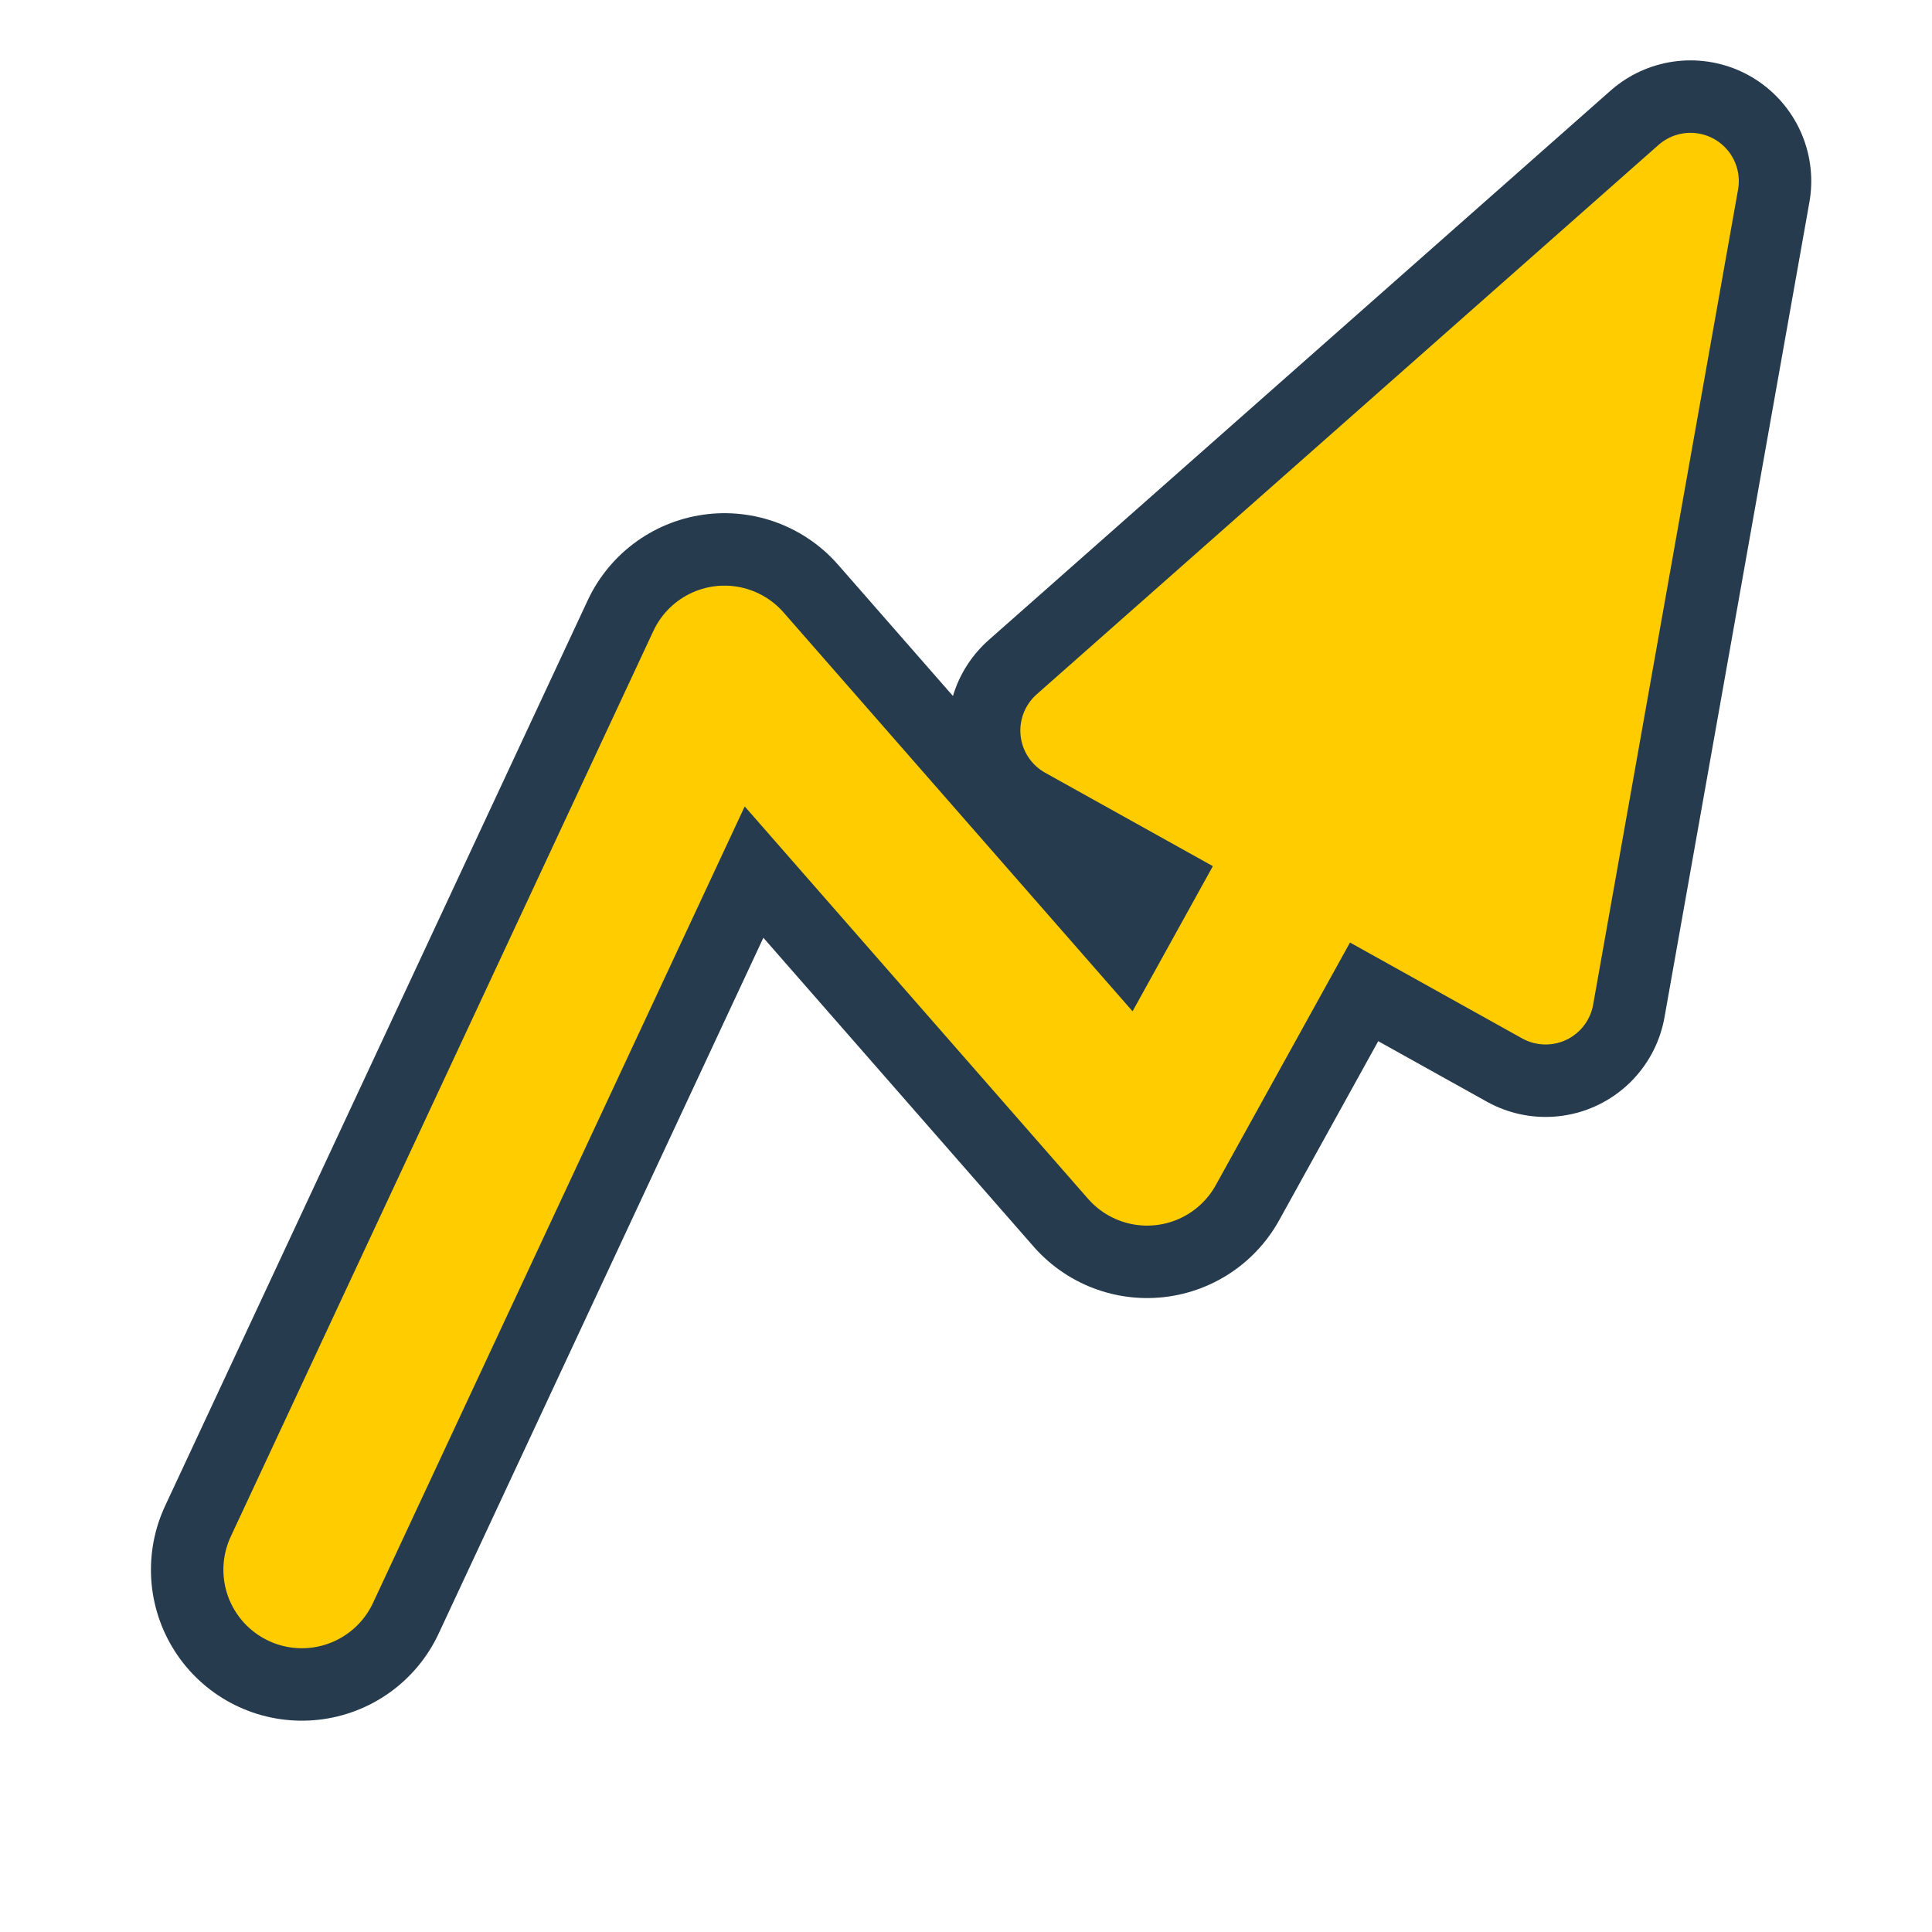
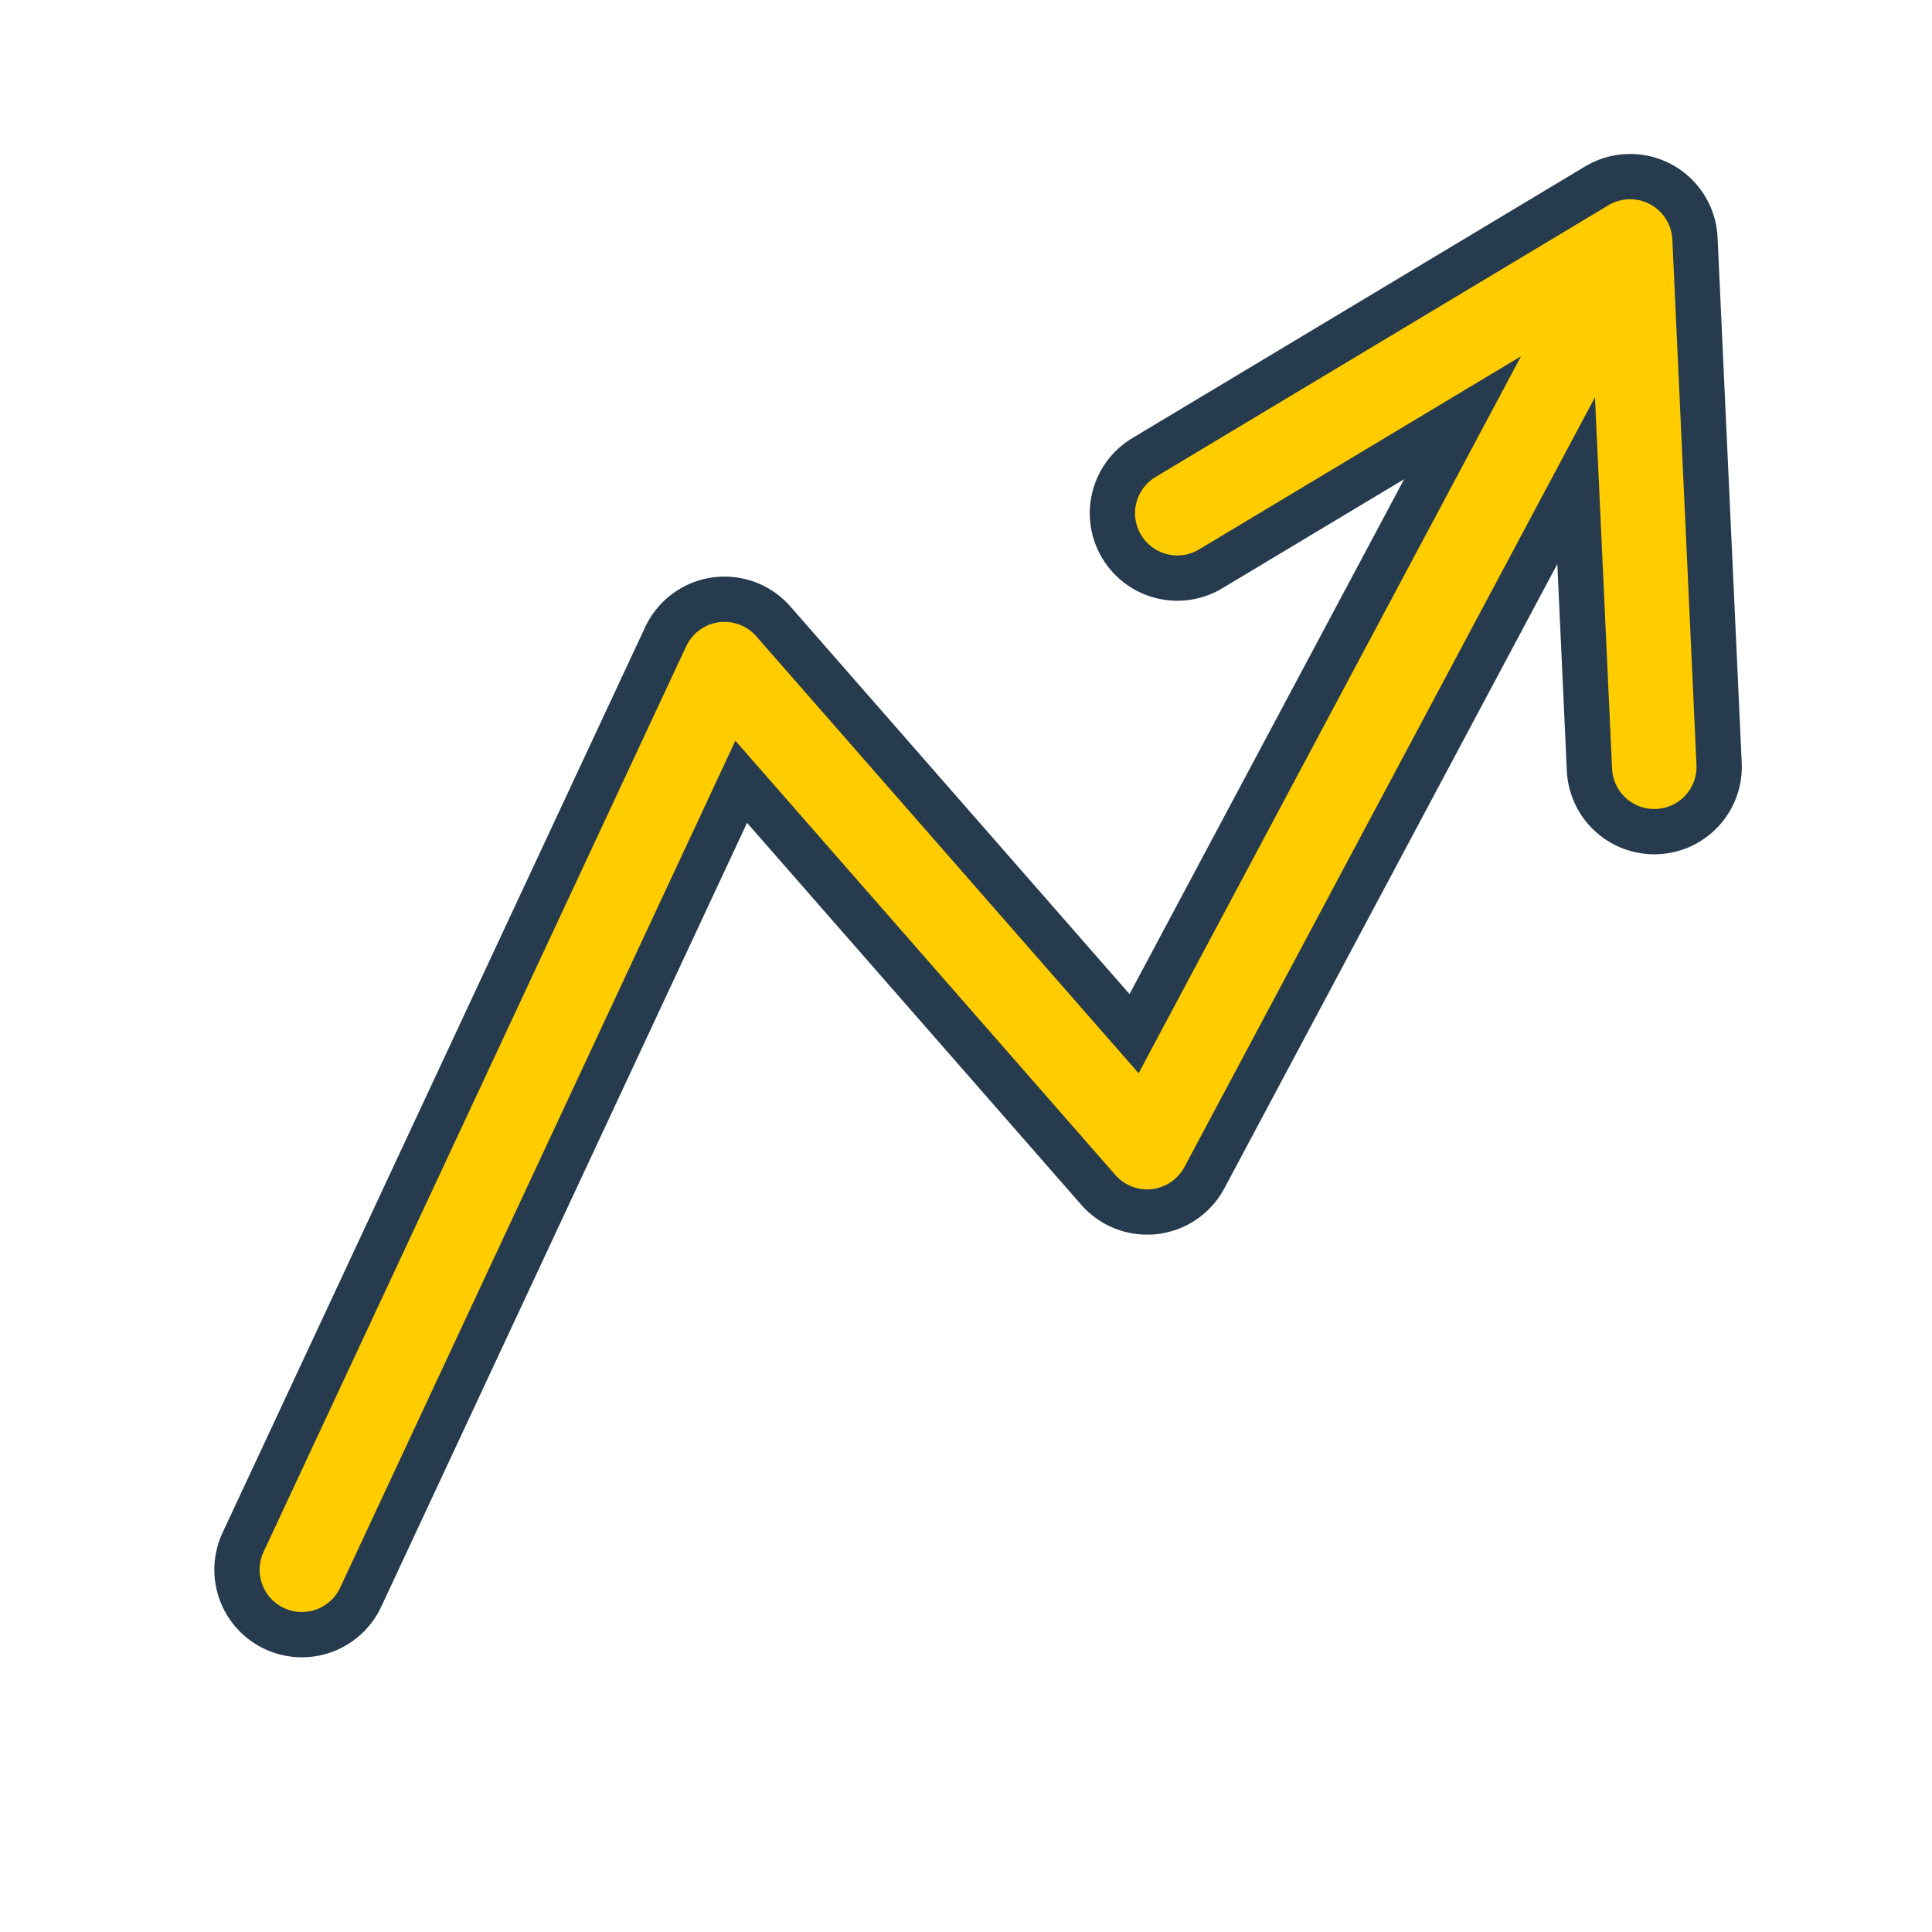
<svg xmlns="http://www.w3.org/2000/svg" width="32" height="32" viewBox="0 0 32 32">
-   <g stroke-linecap="round" stroke-linejoin="round">
-     <path d="M5 26 L12 11 L19 19 L21.6 14.3" fill="none" stroke="#263B4E" stroke-width="5" />
-     <path d="M28 3 L25.6 16.5 L17.7 12.1 Z" fill="#263B4E" stroke="#263B4E" stroke-width="4" />
-     <path d="M5 26 L12 11 L19 19 L21.6 14.3" fill="none" stroke="#FFCC00" stroke-width="2.6" />
-     <path d="M28 3 L25.6 16.5 L17.7 12.1 Z" fill="#FFCC00" stroke="#FFCC00" stroke-width="1.6" />
+   <g fill="none" stroke-linecap="round" stroke-linejoin="round">
+     <path d="M5 26 L12 11 L19 19 L27 4 M27.4 12.7 L27 4 L19.5 8.5" stroke="#263B4E" stroke-width="2.9" />
+     <path d="M5 26 L12 11 L19 19 L27 4 M27.4 12.7 L27 4 L19.5 8.5" stroke="#FFCC00" stroke-width="1.4" />
  </g>
</svg>
